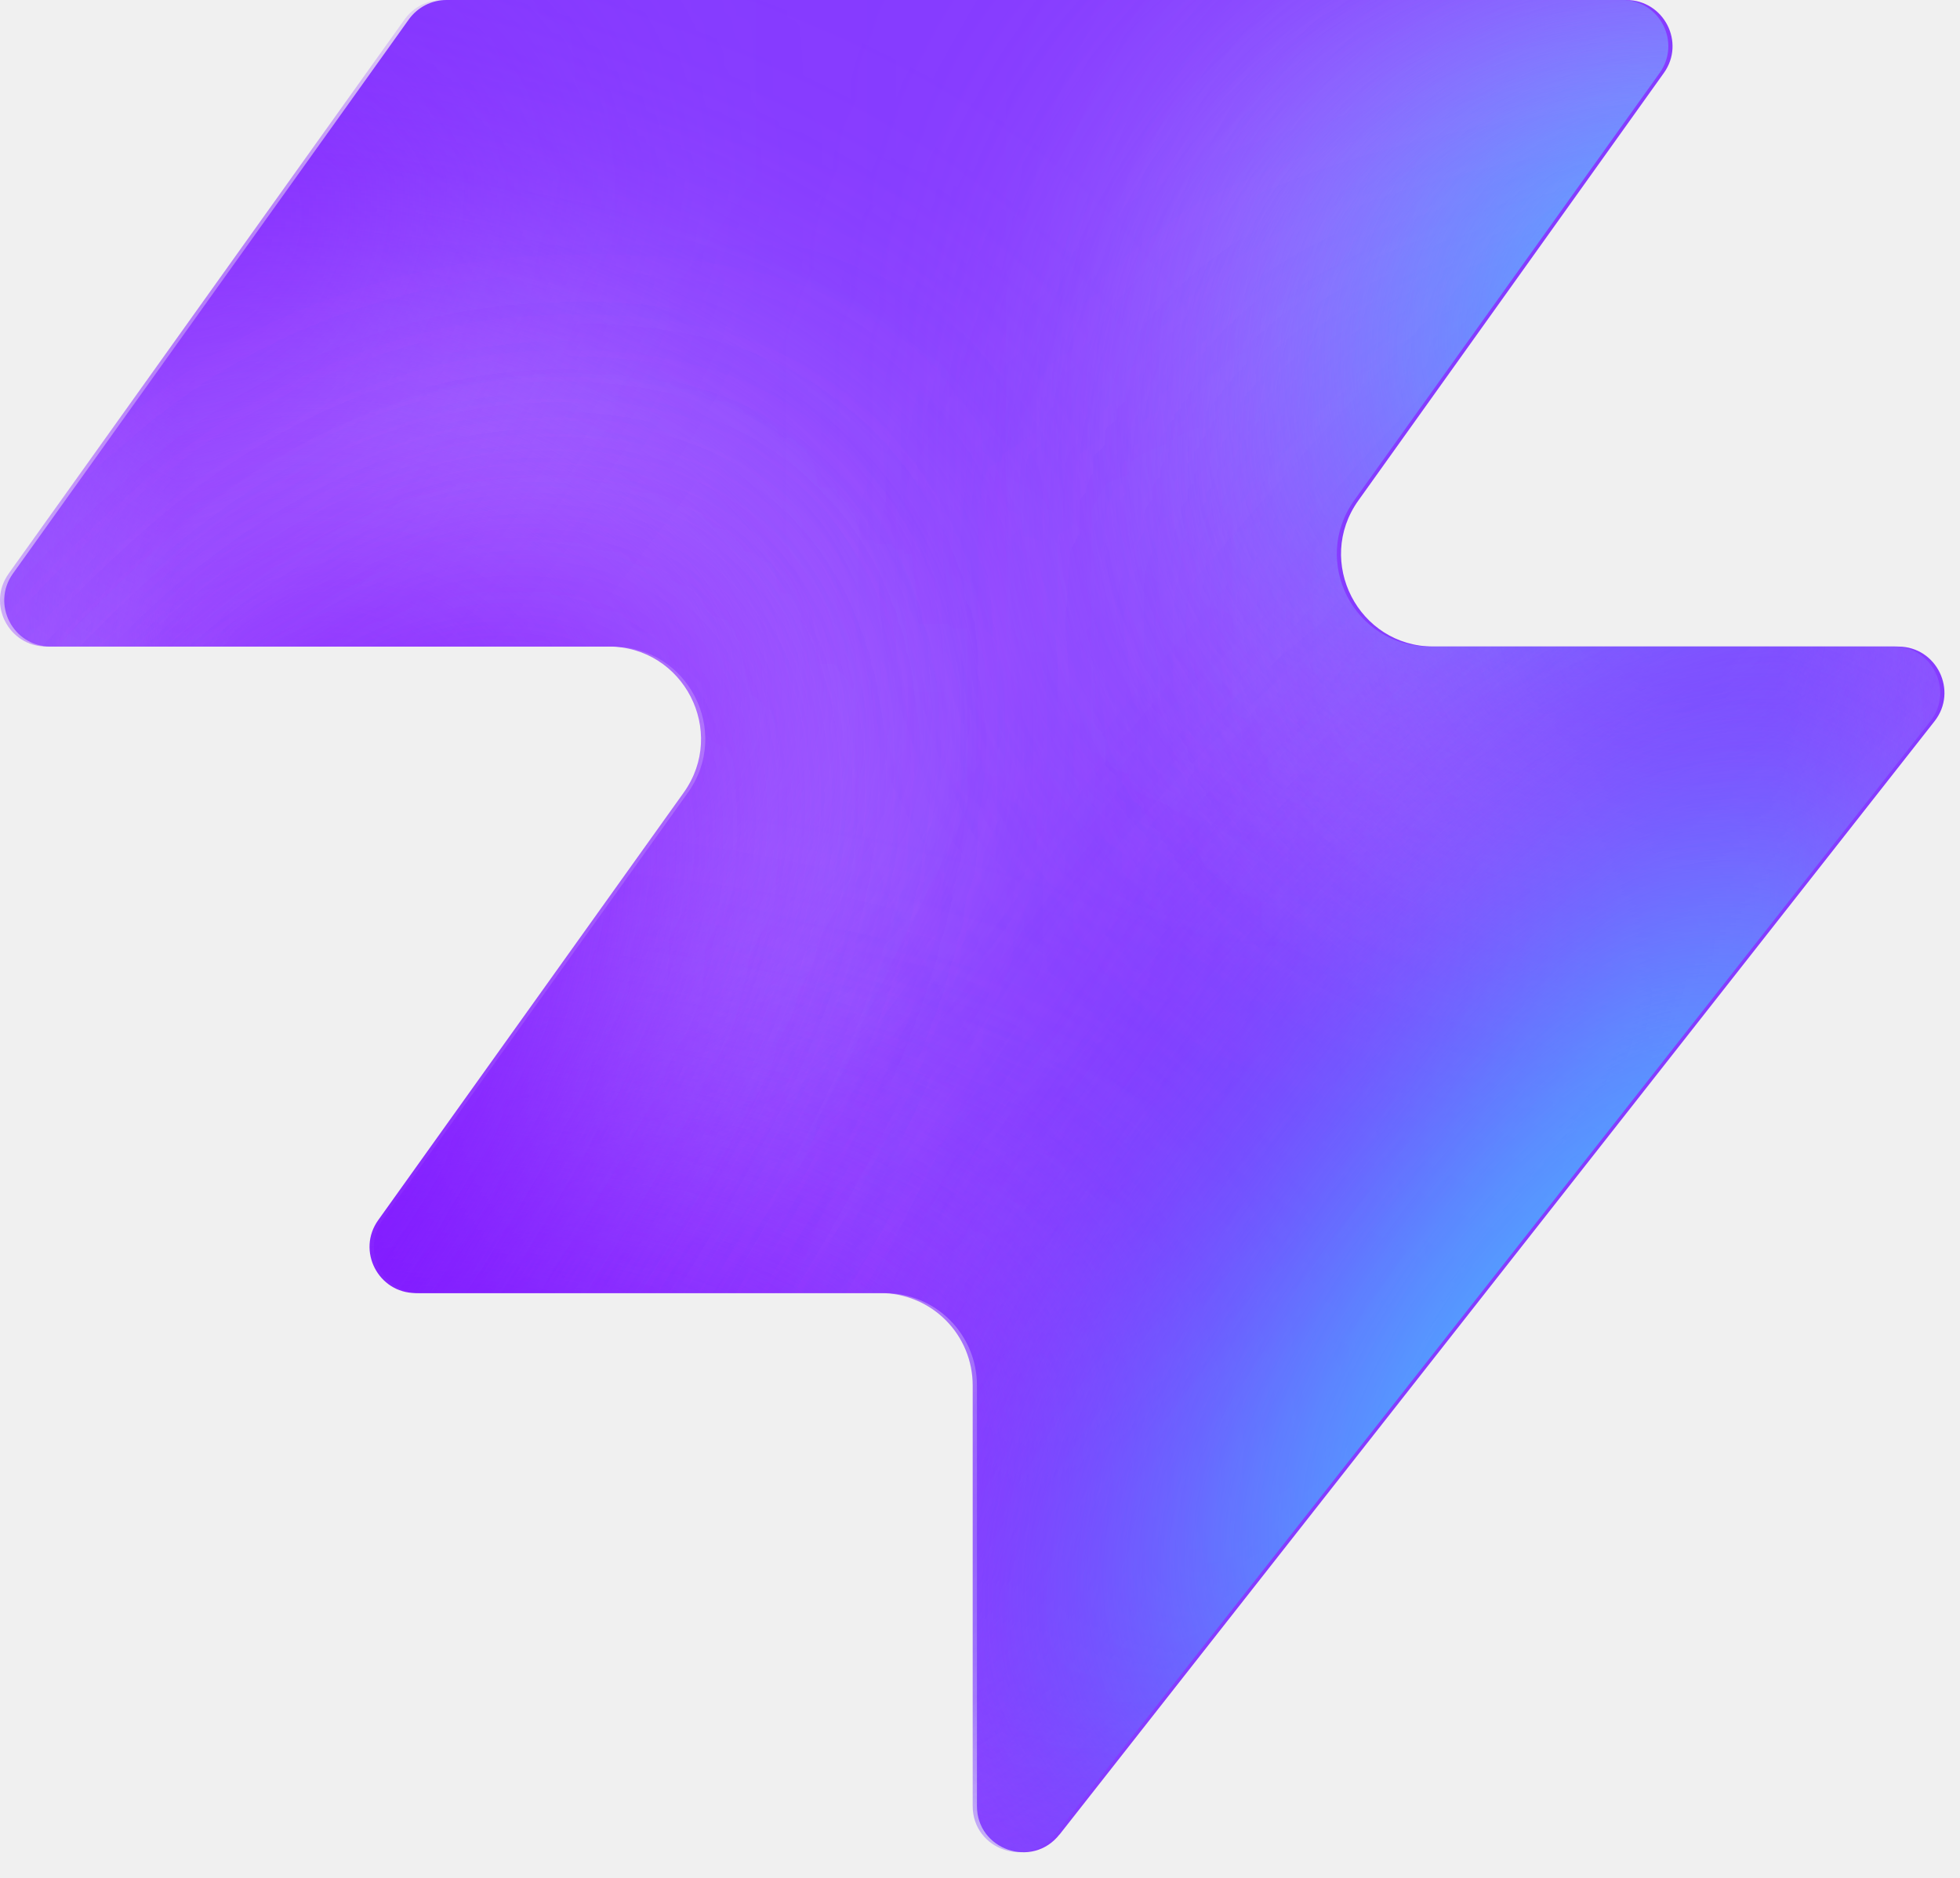
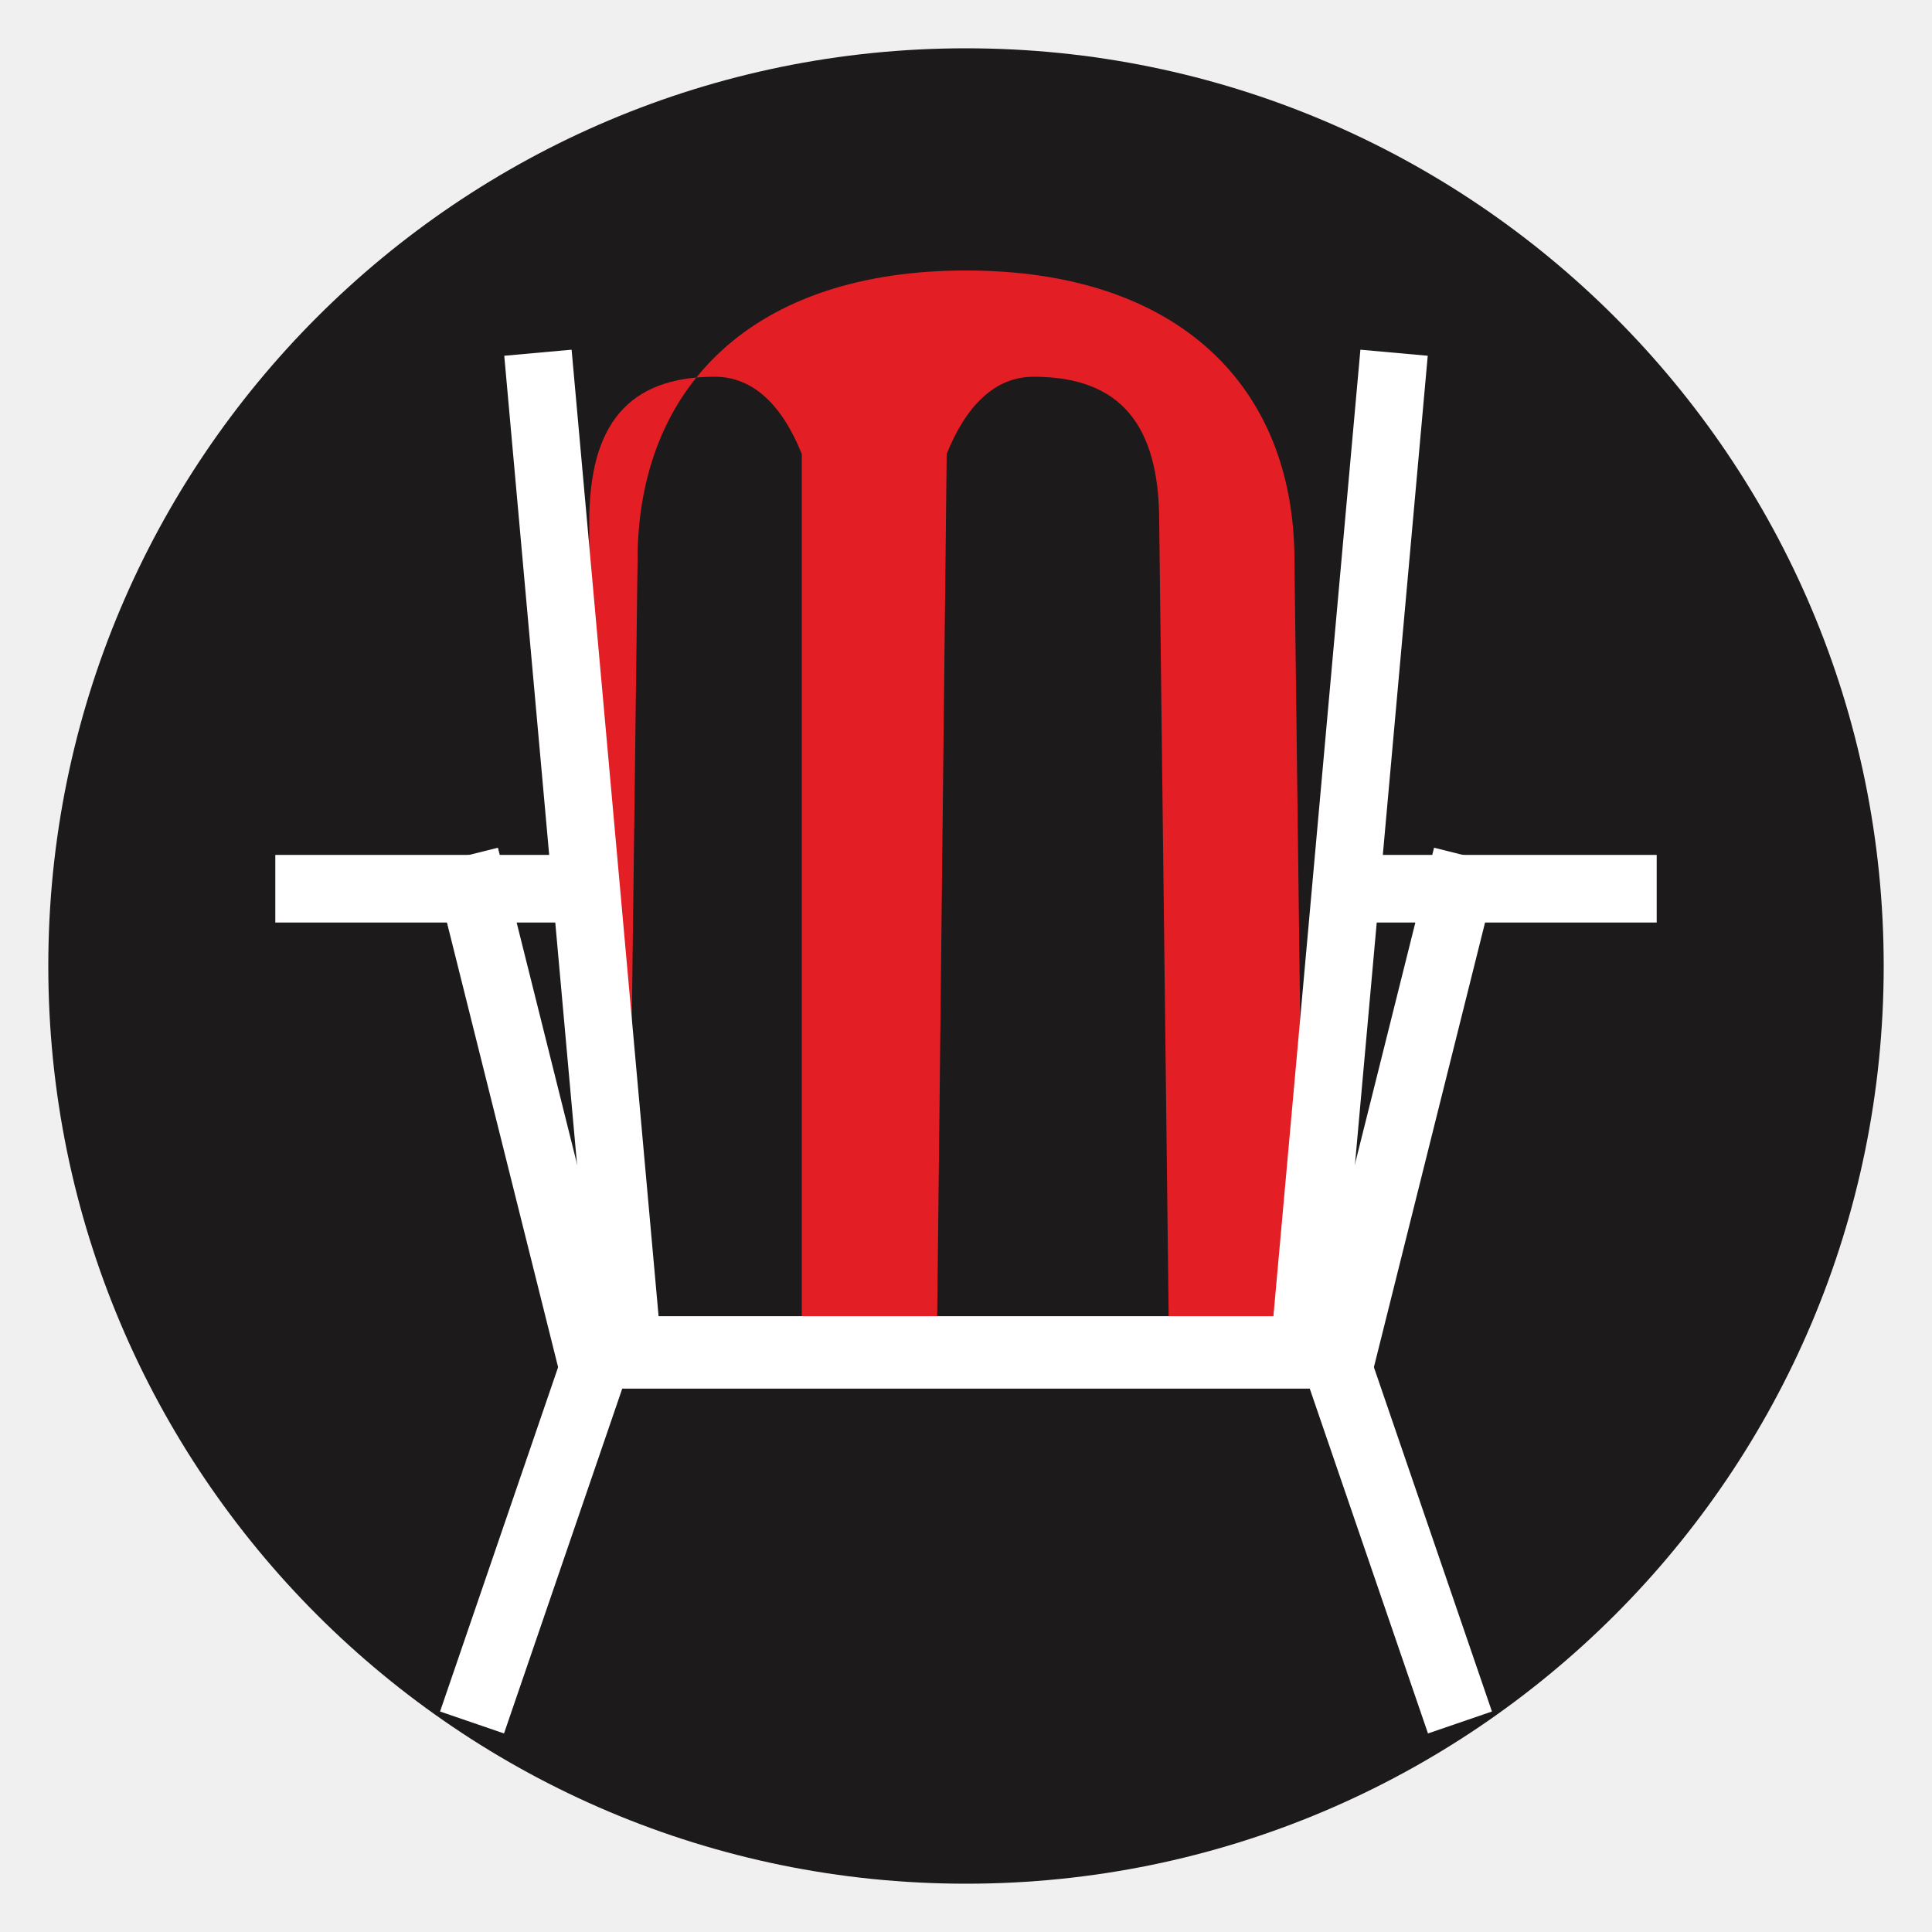
- <svg xmlns="http://www.w3.org/2000/svg" width="48" height="46" fill="none" viewBox="0 0 48 46">
-   <path fill="#863bff" d="M25.946 44.938c-.664.845-2.021.375-2.021-.698V33.937a2.26 2.26 0 0 0-2.262-2.262H10.287c-.92 0-1.456-1.04-.92-1.788l7.48-10.471c1.07-1.497 0-3.578-1.842-3.578H1.237c-.92 0-1.456-1.04-.92-1.788L10.013.474c.214-.297.556-.474.92-.474h28.894c.92 0 1.456 1.04.92 1.788l-7.48 10.471c-1.07 1.498 0 3.579 1.842 3.579h11.377c.943 0 1.473 1.088.89 1.83L25.947 44.94z" style="fill:#863bff;fill:color(display-p3 .525 .23 1);fill-opacity:1" />
-   <mask id="a" width="48" height="46" x="0" y="0" maskUnits="userSpaceOnUse" style="mask-type:alpha">
-     <path fill="#000" d="M25.842 44.938c-.664.844-2.021.375-2.021-.698V33.937a2.26 2.26 0 0 0-2.262-2.262H10.183c-.92 0-1.456-1.04-.92-1.788l7.48-10.471c1.07-1.498 0-3.579-1.842-3.579H1.133c-.92 0-1.456-1.04-.92-1.787L9.91.473c.214-.297.556-.474.92-.474h28.894c.92 0 1.456 1.04.92 1.788l-7.48 10.471c-1.07 1.498 0 3.578 1.842 3.578h11.377c.943 0 1.473 1.088.89 1.832L25.843 44.94z" style="fill:#000;fill-opacity:1" />
-   </mask>
-   <g mask="url(#a)">
-     <g filter="url(#b)">
-       <ellipse cx="5.508" cy="14.704" fill="#ede6ff" rx="5.508" ry="14.704" style="fill:#ede6ff;fill:color(display-p3 .927 .903 1);fill-opacity:1" transform="matrix(.00324 1 1 -.00324 -4.47 31.516)" />
-     </g>
-     <g filter="url(#c)">
-       <ellipse cx="10.399" cy="29.851" fill="#ede6ff" rx="10.399" ry="29.851" style="fill:#ede6ff;fill:color(display-p3 .927 .903 1);fill-opacity:1" transform="matrix(.00324 1 1 -.00324 -39.328 7.883)" />
-     </g>
-     <g filter="url(#d)">
-       <ellipse cx="5.508" cy="30.487" fill="#7e14ff" rx="5.508" ry="30.487" style="fill:#7e14ff;fill:color(display-p3 .492 .077 1);fill-opacity:1" transform="rotate(89.814 -25.913 -14.639)scale(1 -1)" />
-     </g>
-     <g filter="url(#e)">
-       <ellipse cx="5.508" cy="30.599" fill="#7e14ff" rx="5.508" ry="30.599" style="fill:#7e14ff;fill:color(display-p3 .492 .077 1);fill-opacity:1" transform="rotate(89.814 -32.644 -3.334)scale(1 -1)" />
-     </g>
-     <g filter="url(#f)">
-       <ellipse cx="5.508" cy="30.599" fill="#7e14ff" rx="5.508" ry="30.599" style="fill:#7e14ff;fill:color(display-p3 .492 .077 1);fill-opacity:1" transform="matrix(.00324 1 1 -.00324 -34.34 30.47)" />
-     </g>
-     <g filter="url(#g)">
-       <ellipse cx="14.072" cy="22.078" fill="#ede6ff" rx="14.072" ry="22.078" style="fill:#ede6ff;fill:color(display-p3 .927 .903 1);fill-opacity:1" transform="rotate(93.35 24.506 48.493)scale(-1 1)" />
-     </g>
-     <g filter="url(#h)">
-       <ellipse cx="3.47" cy="21.501" fill="#7e14ff" rx="3.47" ry="21.501" style="fill:#7e14ff;fill:color(display-p3 .492 .077 1);fill-opacity:1" transform="rotate(89.009 28.708 47.59)scale(-1 1)" />
-     </g>
-     <g filter="url(#i)">
-       <ellipse cx="3.47" cy="21.501" fill="#7e14ff" rx="3.47" ry="21.501" style="fill:#7e14ff;fill:color(display-p3 .492 .077 1);fill-opacity:1" transform="rotate(89.009 28.708 47.59)scale(-1 1)" />
-     </g>
-     <g filter="url(#j)">
-       <ellipse cx=".387" cy="8.972" fill="#7e14ff" rx="4.407" ry="29.108" style="fill:#7e14ff;fill:color(display-p3 .492 .077 1);fill-opacity:1" transform="rotate(39.51 .387 8.972)" />
-     </g>
-     <g filter="url(#k)">
-       <ellipse cx="47.523" cy="-6.092" fill="#7e14ff" rx="4.407" ry="29.108" style="fill:#7e14ff;fill:color(display-p3 .492 .077 1);fill-opacity:1" transform="rotate(37.892 47.523 -6.092)" />
-     </g>
-     <g filter="url(#l)">
-       <ellipse cx="41.412" cy="6.333" fill="#47bfff" rx="5.971" ry="9.665" style="fill:#47bfff;fill:color(display-p3 .28 .748 1);fill-opacity:1" transform="rotate(37.892 41.412 6.333)" />
-     </g>
-     <g filter="url(#m)">
-       <ellipse cx="-1.879" cy="38.332" fill="#7e14ff" rx="4.407" ry="29.108" style="fill:#7e14ff;fill:color(display-p3 .492 .077 1);fill-opacity:1" transform="rotate(37.892 -1.88 38.332)" />
-     </g>
-     <g filter="url(#n)">
-       <ellipse cx="-1.879" cy="38.332" fill="#7e14ff" rx="4.407" ry="29.108" style="fill:#7e14ff;fill:color(display-p3 .492 .077 1);fill-opacity:1" transform="rotate(37.892 -1.88 38.332)" />
-     </g>
-     <g filter="url(#o)">
-       <ellipse cx="35.651" cy="29.907" fill="#7e14ff" rx="4.407" ry="29.108" style="fill:#7e14ff;fill:color(display-p3 .492 .077 1);fill-opacity:1" transform="rotate(37.892 35.651 29.907)" />
-     </g>
-     <g filter="url(#p)">
-       <ellipse cx="38.418" cy="32.4" fill="#47bfff" rx="5.971" ry="15.297" style="fill:#47bfff;fill:color(display-p3 .28 .748 1);fill-opacity:1" transform="rotate(37.892 38.418 32.4)" />
-     </g>
+ <svg xmlns="http://www.w3.org/2000/svg" viewBox="0 0 200 200">
+   <circle cx="100" cy="100" r="95" fill="#1C1A1B" />
+   <g fill="#E31E24">
+     <path fill-rule="evenodd" d="         M 65 138         L 66 58         C 66 40, 78 28, 100 28         C 122 28, 134 40, 134 58         L 135 138         L 121 138         L 120 54         C 120 44, 116 39, 107 39         C 103 39, 100 42, 98 47         L 97 138         L 83 138         L 83 47         C 81 42, 78 39, 74 39         C 65 39, 61 44, 61 54         L 61 138         Z       " />
  </g>
-   <defs>
-     <filter id="b" width="60.045" height="41.654" x="-19.77" y="16.149" color-interpolation-filters="sRGB" filterUnits="userSpaceOnUse">
-       <feFlood flood-opacity="0" result="BackgroundImageFix" />
-       <feBlend in="SourceGraphic" in2="BackgroundImageFix" result="shape" />
-       <feGaussianBlur result="effect1_foregroundBlur_2002_17158" stdDeviation="7.659" />
-     </filter>
-     <filter id="c" width="90.34" height="51.437" x="-54.613" y="-7.533" color-interpolation-filters="sRGB" filterUnits="userSpaceOnUse">
-       <feFlood flood-opacity="0" result="BackgroundImageFix" />
-       <feBlend in="SourceGraphic" in2="BackgroundImageFix" result="shape" />
-       <feGaussianBlur result="effect1_foregroundBlur_2002_17158" stdDeviation="7.659" />
-     </filter>
-     <filter id="d" width="79.355" height="29.4" x="-49.64" y="2.03" color-interpolation-filters="sRGB" filterUnits="userSpaceOnUse">
-       <feFlood flood-opacity="0" result="BackgroundImageFix" />
-       <feBlend in="SourceGraphic" in2="BackgroundImageFix" result="shape" />
-       <feGaussianBlur result="effect1_foregroundBlur_2002_17158" stdDeviation="4.596" />
-     </filter>
-     <filter id="e" width="79.579" height="29.4" x="-45.045" y="20.029" color-interpolation-filters="sRGB" filterUnits="userSpaceOnUse">
-       <feFlood flood-opacity="0" result="BackgroundImageFix" />
-       <feBlend in="SourceGraphic" in2="BackgroundImageFix" result="shape" />
-       <feGaussianBlur result="effect1_foregroundBlur_2002_17158" stdDeviation="4.596" />
-     </filter>
-     <filter id="f" width="79.579" height="29.4" x="-43.513" y="21.178" color-interpolation-filters="sRGB" filterUnits="userSpaceOnUse">
-       <feFlood flood-opacity="0" result="BackgroundImageFix" />
-       <feBlend in="SourceGraphic" in2="BackgroundImageFix" result="shape" />
-       <feGaussianBlur result="effect1_foregroundBlur_2002_17158" stdDeviation="4.596" />
-     </filter>
-     <filter id="g" width="74.749" height="58.852" x="15.756" y="-17.901" color-interpolation-filters="sRGB" filterUnits="userSpaceOnUse">
-       <feFlood flood-opacity="0" result="BackgroundImageFix" />
-       <feBlend in="SourceGraphic" in2="BackgroundImageFix" result="shape" />
-       <feGaussianBlur result="effect1_foregroundBlur_2002_17158" stdDeviation="7.659" />
-     </filter>
-     <filter id="h" width="61.377" height="25.362" x="23.548" y="2.284" color-interpolation-filters="sRGB" filterUnits="userSpaceOnUse">
-       <feFlood flood-opacity="0" result="BackgroundImageFix" />
-       <feBlend in="SourceGraphic" in2="BackgroundImageFix" result="shape" />
-       <feGaussianBlur result="effect1_foregroundBlur_2002_17158" stdDeviation="4.596" />
-     </filter>
-     <filter id="i" width="61.377" height="25.362" x="23.548" y="2.284" color-interpolation-filters="sRGB" filterUnits="userSpaceOnUse">
-       <feFlood flood-opacity="0" result="BackgroundImageFix" />
-       <feBlend in="SourceGraphic" in2="BackgroundImageFix" result="shape" />
-       <feGaussianBlur result="effect1_foregroundBlur_2002_17158" stdDeviation="4.596" />
-     </filter>
-     <filter id="j" width="56.045" height="63.649" x="-27.636" y="-22.853" color-interpolation-filters="sRGB" filterUnits="userSpaceOnUse">
-       <feFlood flood-opacity="0" result="BackgroundImageFix" />
-       <feBlend in="SourceGraphic" in2="BackgroundImageFix" result="shape" />
-       <feGaussianBlur result="effect1_foregroundBlur_2002_17158" stdDeviation="4.596" />
-     </filter>
-     <filter id="k" width="54.814" height="64.646" x="20.116" y="-38.415" color-interpolation-filters="sRGB" filterUnits="userSpaceOnUse">
-       <feFlood flood-opacity="0" result="BackgroundImageFix" />
-       <feBlend in="SourceGraphic" in2="BackgroundImageFix" result="shape" />
-       <feGaussianBlur result="effect1_foregroundBlur_2002_17158" stdDeviation="4.596" />
-     </filter>
-     <filter id="l" width="33.541" height="35.313" x="24.641" y="-11.323" color-interpolation-filters="sRGB" filterUnits="userSpaceOnUse">
-       <feFlood flood-opacity="0" result="BackgroundImageFix" />
-       <feBlend in="SourceGraphic" in2="BackgroundImageFix" result="shape" />
-       <feGaussianBlur result="effect1_foregroundBlur_2002_17158" stdDeviation="4.596" />
-     </filter>
-     <filter id="m" width="54.814" height="64.646" x="-29.286" y="6.009" color-interpolation-filters="sRGB" filterUnits="userSpaceOnUse">
-       <feFlood flood-opacity="0" result="BackgroundImageFix" />
-       <feBlend in="SourceGraphic" in2="BackgroundImageFix" result="shape" />
-       <feGaussianBlur result="effect1_foregroundBlur_2002_17158" stdDeviation="4.596" />
-     </filter>
-     <filter id="n" width="54.814" height="64.646" x="-29.286" y="6.009" color-interpolation-filters="sRGB" filterUnits="userSpaceOnUse">
-       <feFlood flood-opacity="0" result="BackgroundImageFix" />
-       <feBlend in="SourceGraphic" in2="BackgroundImageFix" result="shape" />
-       <feGaussianBlur result="effect1_foregroundBlur_2002_17158" stdDeviation="4.596" />
-     </filter>
-     <filter id="o" width="54.814" height="64.646" x="8.244" y="-2.416" color-interpolation-filters="sRGB" filterUnits="userSpaceOnUse">
-       <feFlood flood-opacity="0" result="BackgroundImageFix" />
-       <feBlend in="SourceGraphic" in2="BackgroundImageFix" result="shape" />
-       <feGaussianBlur result="effect1_foregroundBlur_2002_17158" stdDeviation="4.596" />
-     </filter>
-     <filter id="p" width="39.409" height="43.623" x="18.713" y="10.588" color-interpolation-filters="sRGB" filterUnits="userSpaceOnUse">
-       <feFlood flood-opacity="0" result="BackgroundImageFix" />
-       <feBlend in="SourceGraphic" in2="BackgroundImageFix" result="shape" />
-       <feGaussianBlur result="effect1_foregroundBlur_2002_17158" stdDeviation="4.596" />
-     </filter>
-   </defs>
+   <g stroke="#FFFFFF" stroke-linecap="square" stroke-linejoin="miter">
+     <line x1="56" y1="40" x2="65" y2="140" stroke-width="7" />
+     <line x1="144" y1="40" x2="135" y2="140" stroke-width="7" />
+     <line x1="32" y1="92" x2="55" y2="92" stroke-width="7" />
+     <line x1="145" y1="92" x2="168" y2="92" stroke-width="7" />
+     <line x1="49" y1="92" x2="61" y2="140" stroke-width="7" />
+     <line x1="151" y1="92" x2="139" y2="140" stroke-width="7" />
+     <line x1="58" y1="140" x2="142" y2="140" stroke-width="7.5" stroke-linecap="butt" />
+     <line x1="62" y1="140" x2="50" y2="175" stroke-width="7" />
+     <line x1="138" y1="140" x2="150" y2="175" stroke-width="7" />
+   </g>
</svg>
